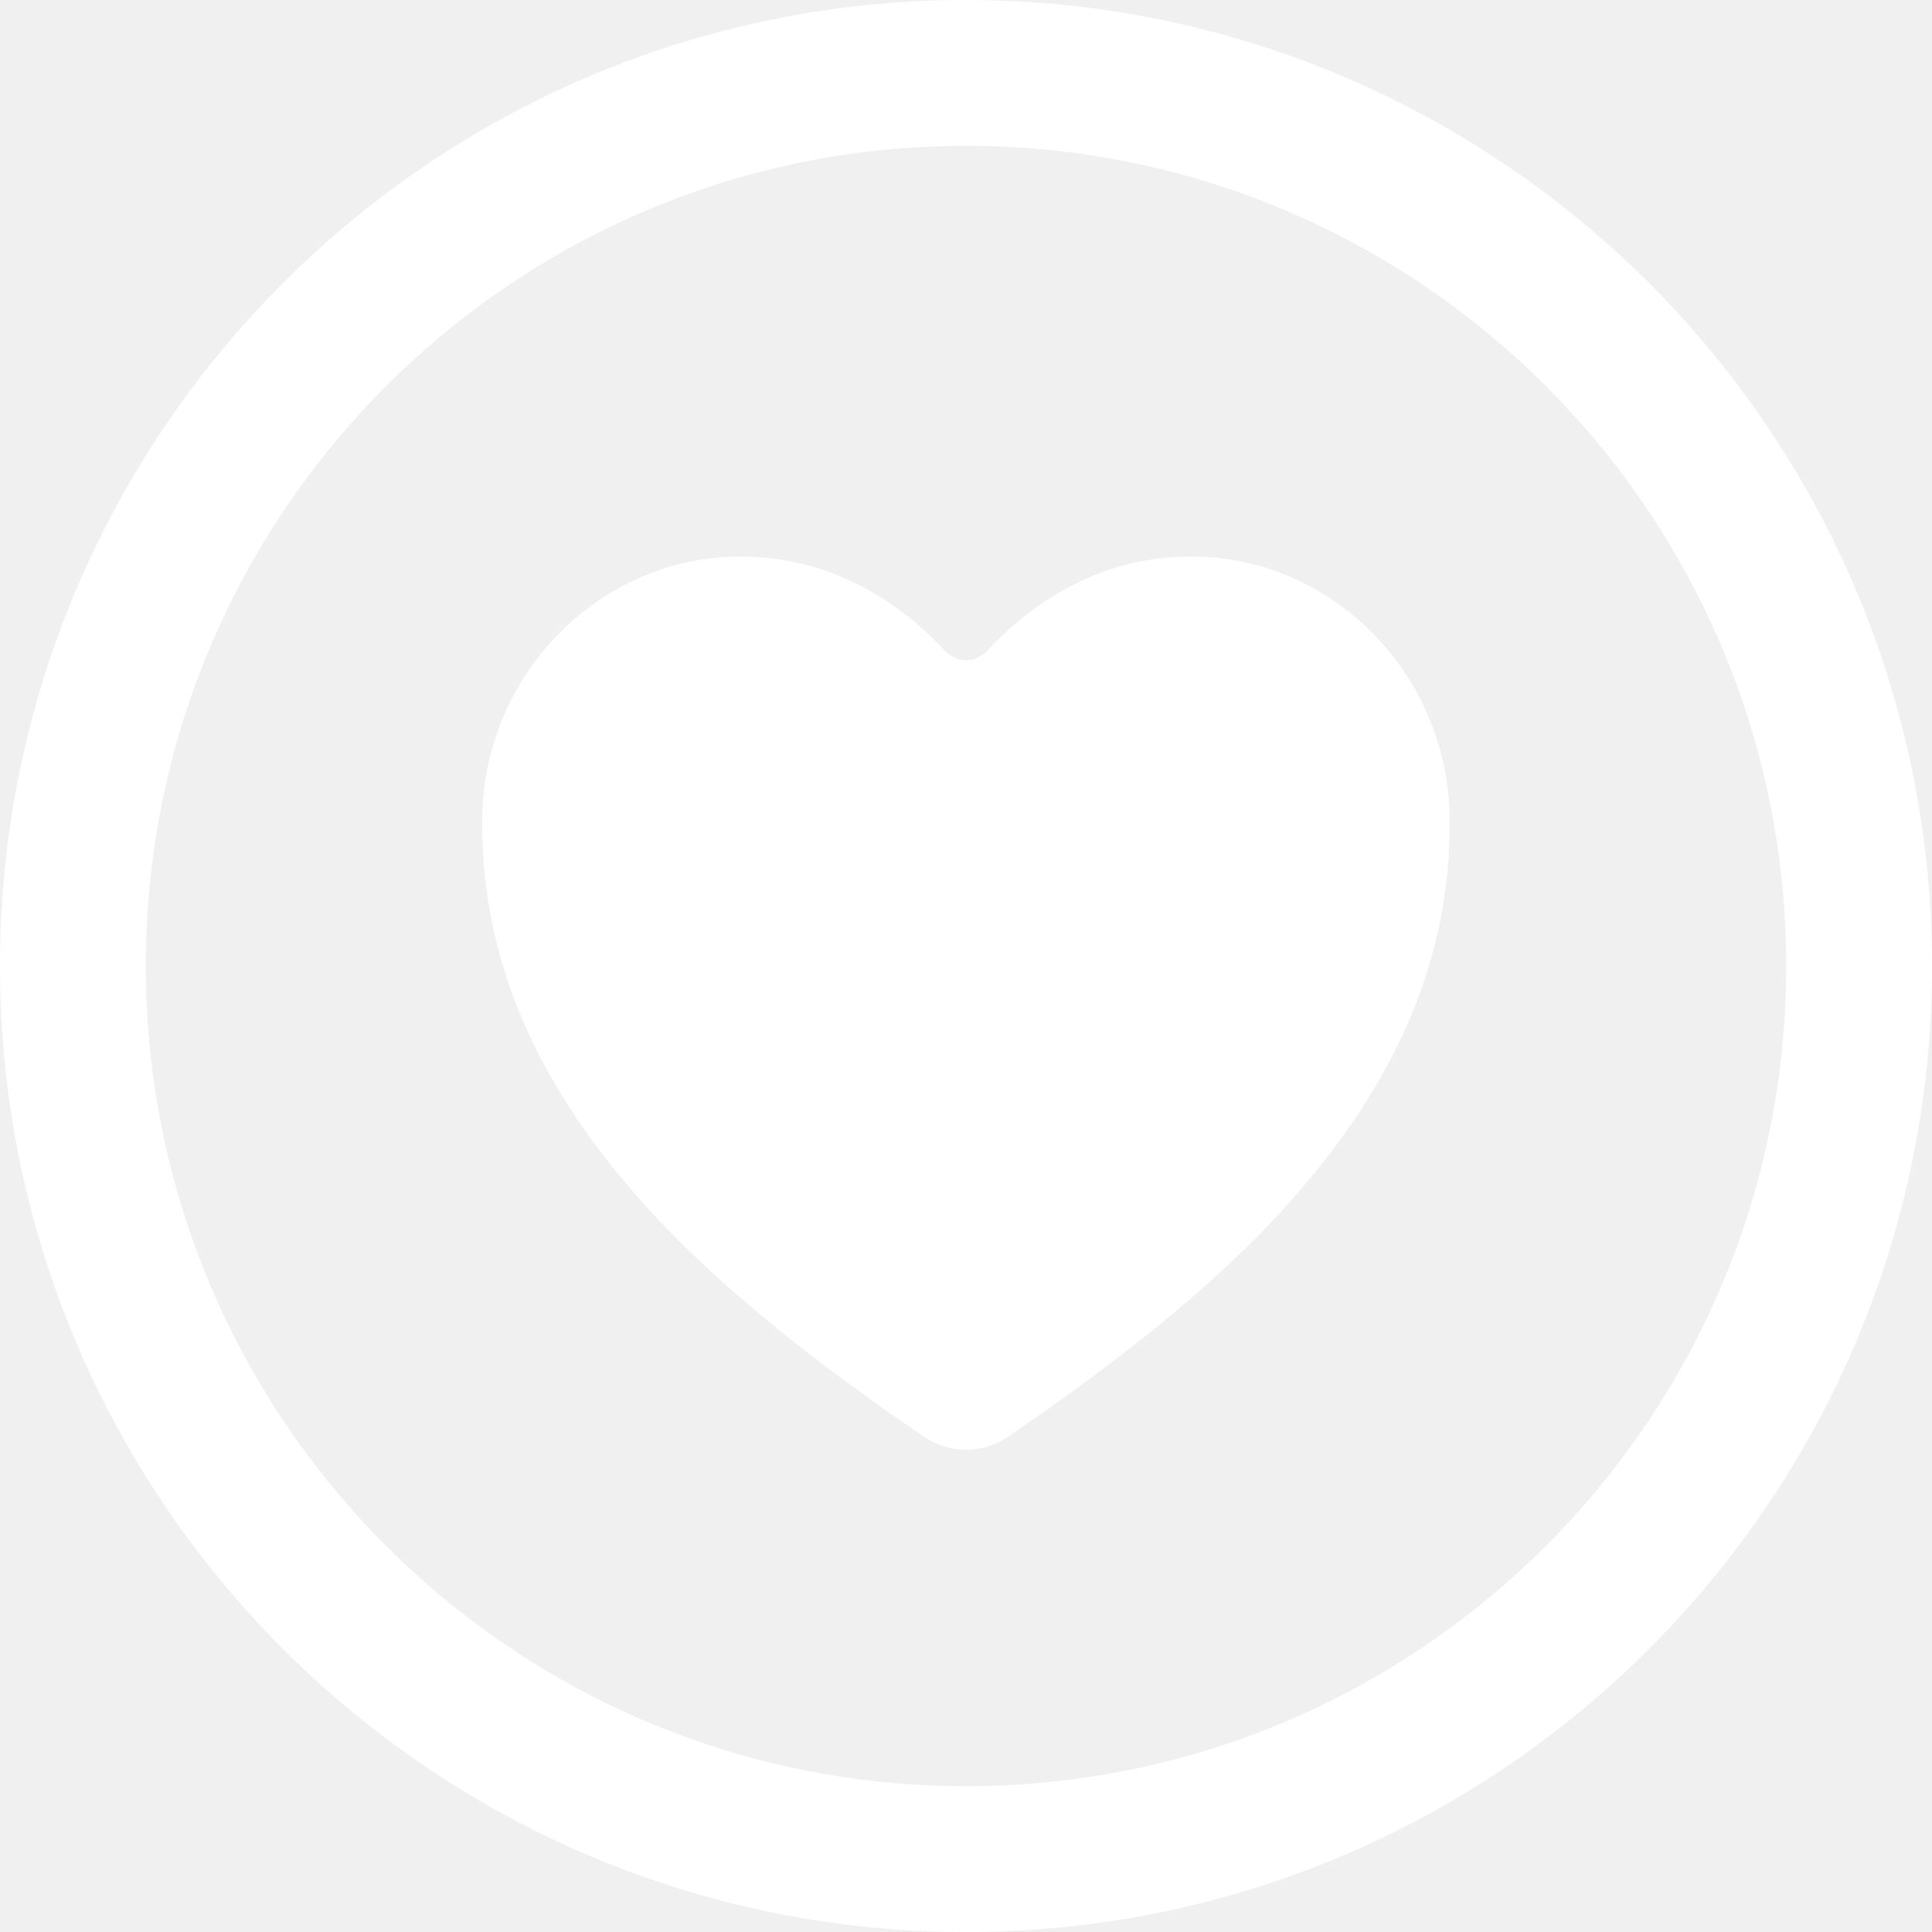
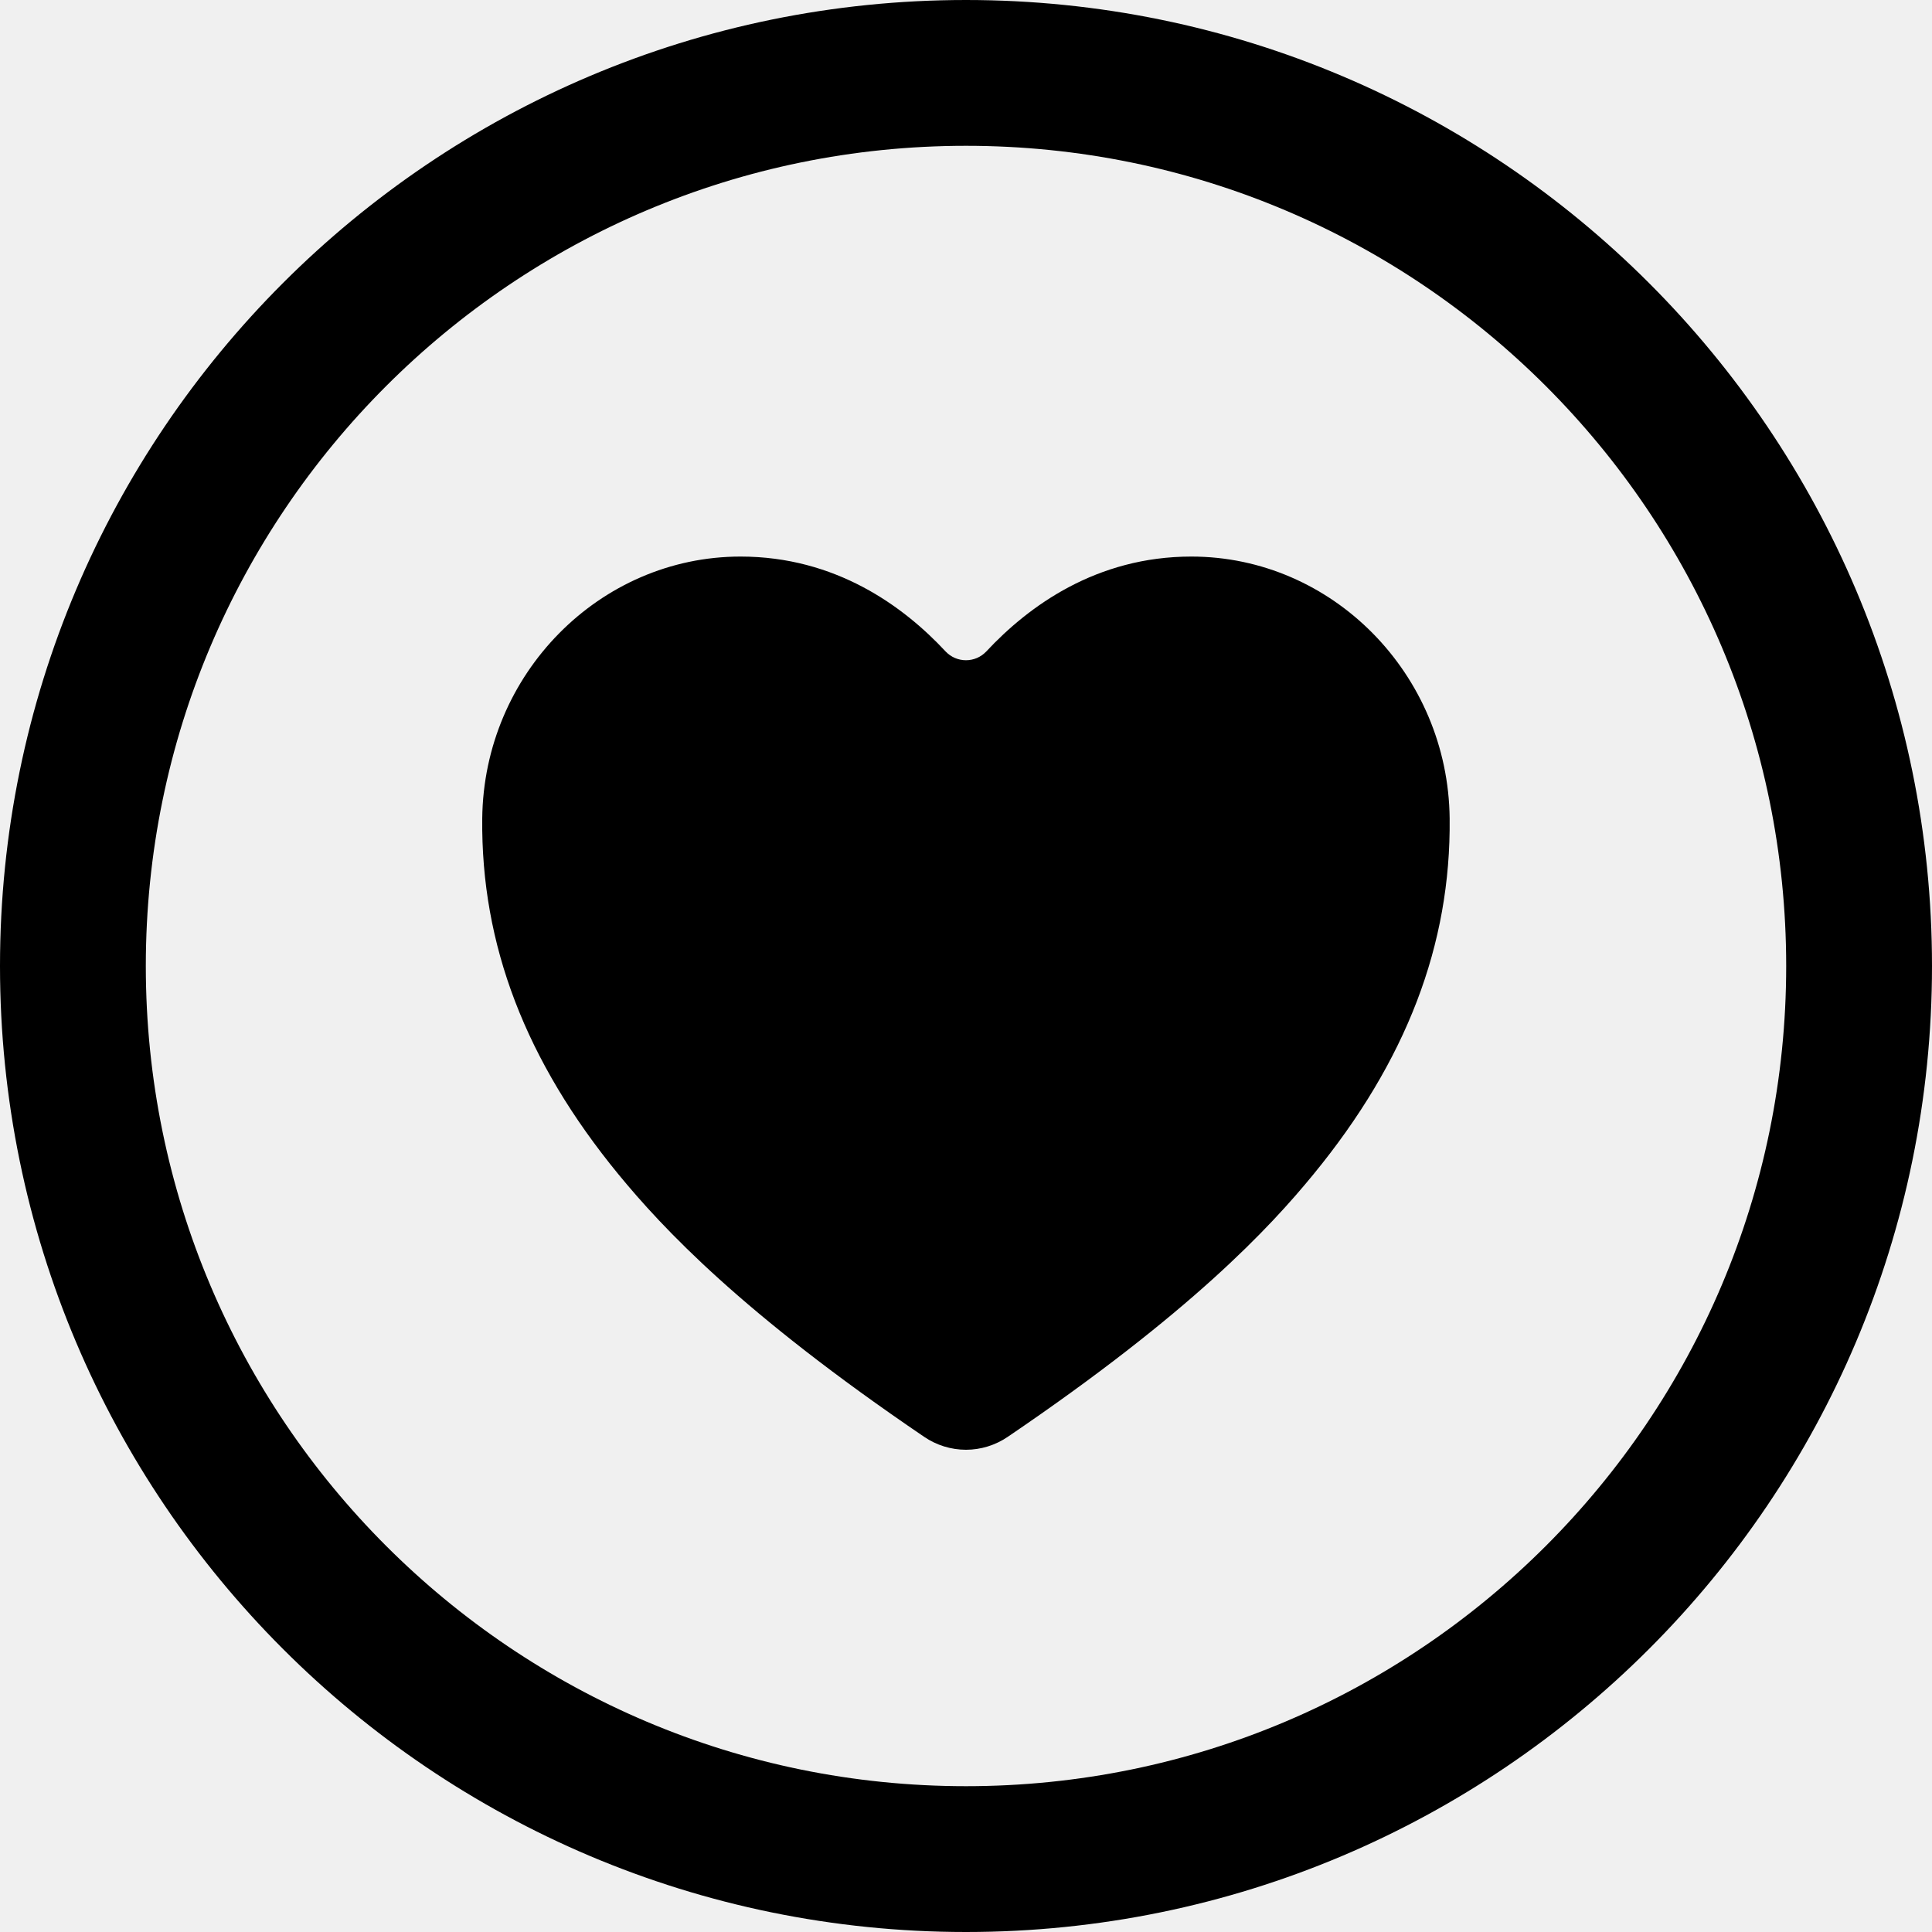
<svg xmlns="http://www.w3.org/2000/svg" width="53" height="53" viewBox="0 0 53 53" fill="none">
-   <path d="M51 26.5C51 12.974 40.026 2 26.5 2C12.974 2 2 12.974 2 26.5C2 40.026 12.974 51 26.5 51C40.026 51 51 40.026 51 26.5Z" stroke="white" stroke-width="4" stroke-miterlimit="10" />
-   <path d="M26.5 39.771C26.09 39.77 25.69 39.647 25.352 39.416C20.337 36.012 18.165 33.674 16.968 32.218C14.416 29.108 13.194 25.914 13.229 22.456C13.269 18.493 16.447 15.268 20.315 15.268C22.918 15.268 24.781 16.625 25.942 17.873C26.014 17.948 26.1 18.009 26.196 18.05C26.291 18.091 26.395 18.112 26.499 18.112C26.603 18.112 26.706 18.091 26.802 18.05C26.897 18.009 26.983 17.948 27.055 17.873C28.218 16.625 30.079 15.268 32.682 15.268C36.55 15.268 39.729 18.493 39.768 22.456C39.804 25.914 38.58 29.108 36.029 32.218C34.833 33.678 32.661 36.012 27.646 39.416C27.308 39.646 26.909 39.77 26.5 39.771Z" fill="white" />
+   <path d="M51 26.5C51 12.974 40.026 2 26.5 2C12.974 2 2 12.974 2 26.5C2 40.026 12.974 51 26.5 51C40.026 51 51 40.026 51 26.5Z" stroke="black" stroke-width="4" stroke-miterlimit="10" />
+   <path d="M26.5 39.771C26.09 39.77 25.69 39.647 25.352 39.416C20.337 36.012 18.165 33.674 16.968 32.218C14.416 29.108 13.194 25.914 13.229 22.456C13.269 18.493 16.447 15.268 20.315 15.268C22.918 15.268 24.781 16.625 25.942 17.873C26.014 17.948 26.1 18.009 26.196 18.05C26.291 18.091 26.395 18.112 26.499 18.112C26.603 18.112 26.706 18.091 26.802 18.05C26.897 18.009 26.983 17.948 27.055 17.873C28.218 16.625 30.079 15.268 32.682 15.268C36.55 15.268 39.729 18.493 39.768 22.456C39.804 25.914 38.58 29.108 36.029 32.218C34.833 33.678 32.661 36.012 27.646 39.416C27.308 39.646 26.909 39.77 26.5 39.771Z" fill="black" />
</svg>
